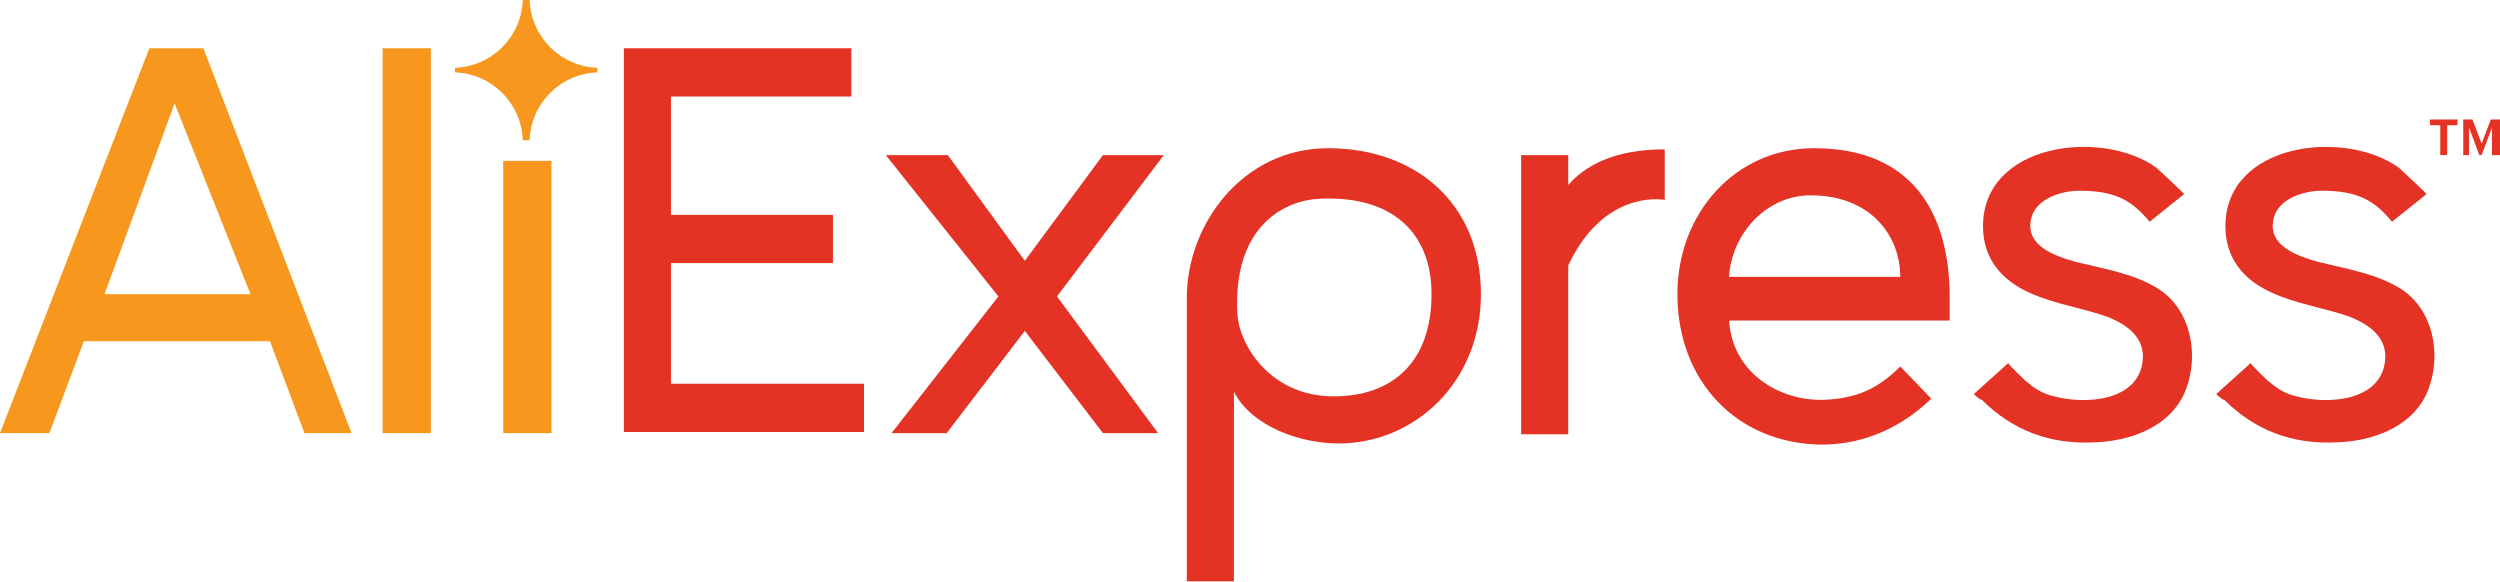
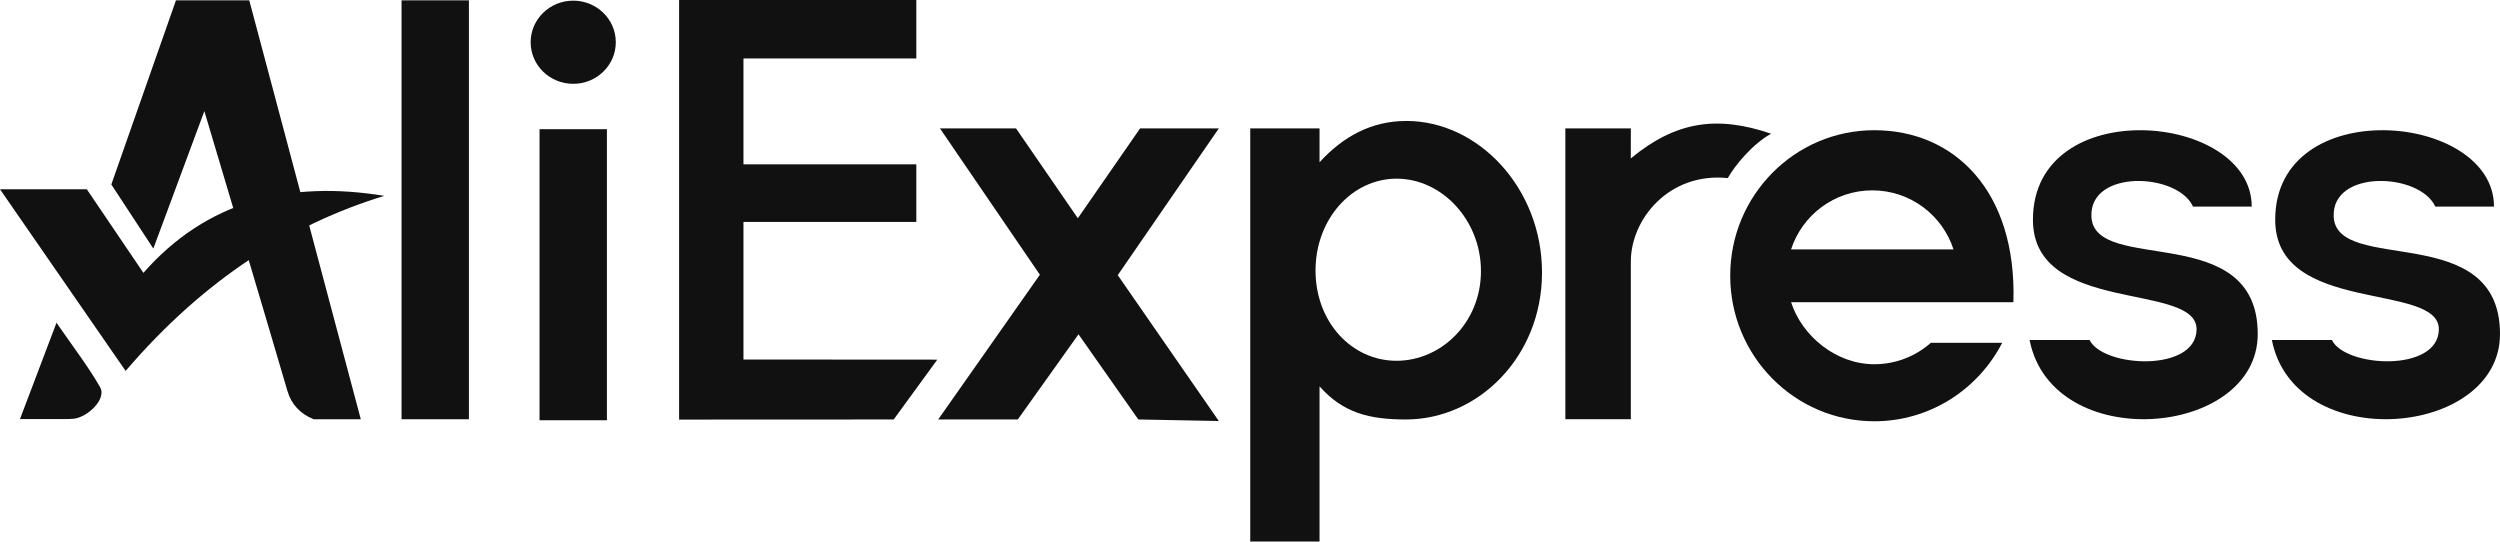
- <svg xmlns="http://www.w3.org/2000/svg" width="57.573mm" height="13.388mm" viewBox="0 0 57.573 13.388" version="1.1">
-   <style type="text/css">
- 	.st0{fill:#E43225;}
- 	.st1{fill:#F7971D;}
- </style>
-   <g transform="translate(-76.29072,-142.8953)">
-     <g transform="matrix(0.2645833,0,0,0.2645833,38.93155,83.33762)">
-       <g>
-         <path class="st0" d="m 195.5,262.8 v -33.5 h 19.8 v 4.2 h -15.7 v 10.3 h 14.1 v 4.2 h -14.1 v 10.5 h 16.8 v 4.2 h -20.9 z" />
-         <path class="st0" d="m 237.2,262.8 -6.8,-8.9 -6.8,8.9 h -4.8 l 9.3,-11.9 -9.8,-12.3 h 5.4 l 6.7,9.2 6.8,-9.2 h 5.3 l -9.3,12.3 8.8,11.9 z" />
-         <path class="st0" d="m 248.6,259.2 v 16.5 h -4.1 V 251 c 0,-6.3 4.8,-13 12.3,-13 7.6,0 13.3,4.8 13.3,12.7 0,7.7 -5.8,13 -12.4,13 -3.2,0 -7.5,-1.4 -9.1,-4.5 z m 17.2,-8.5 c 0,-5.4 -3.5,-8.6 -9.7,-8.3 -3,0.1 -7.6,2.3 -7.2,10 0.1,2.5 2.7,7.2 8.4,7.2 4.9,0 8.5,-2.8 8.5,-8.9 z" />
-         <path class="st0" d="m 273.6,262.8 v -24.2 h 4.1 v 2.6 c 2,-2.3 5.1,-3.1 8.4,-3.1 v 4.4 c -0.5,-0.1 -5.4,-0.7 -8.4,5.7 v 14.7 h -4.1 z" />
-         <path class="st0" d="m 287.2,250.7 c 0,-7 5,-12.7 11.9,-12.7 8.6,0 11.8,5.7 11.8,13 v 2 h -19.2 c 0.3,4.6 4.4,7 8.2,6.9 2.8,-0.1 4.7,-0.9 6.7,-2.9 l 2.7,2.8 c -2.5,2.4 -5.7,4 -9.6,4 -7.3,-0.1 -12.5,-5.5 -12.5,-13.1 z m 11.6,-8.6 c -3.9,0 -6.9,3.4 -7.1,7.1 h 14.9 c 0,-3.6 -2.6,-7.1 -7.8,-7.1 z" />
-         <path class="st0" d="m 313,259.4 c 0,0 3,-2.7 3,-2.7 -0.1,0 1.5,1.6 1.7,1.7 0.7,0.6 1.4,1 2.3,1.2 2.6,0.7 7.3,0.5 7.7,-3.1 0.2,-2 -1.3,-3.1 -3,-3.8 -2.2,-0.8 -4.6,-1.1 -6.8,-2.1 -2.5,-1.1 -4.1,-3 -4.1,-5.8 0,-7.3 10.4,-8.5 15.1,-5.1 0.2,0.2 2.5,2.3 2.4,2.3 l -3,2.4 c -1.5,-1.8 -2.9,-2.7 -6.1,-2.7 -1.6,0 -3.8,0.7 -4.2,2.4 -0.6,2.4 2.1,3.3 3.9,3.8 2.4,0.6 5,1 7.1,2.3 2.9,1.8 3.6,5.7 2.5,8.7 -1.2,3.3 -4.8,4.6 -8,4.7 -3.8,0.2 -7.1,-1 -9.8,-3.7 -0.2,0 -0.7,-0.5 -0.7,-0.5 z" />
-         <path class="st0" d="m 334.1,259.4 c 0,0 3,-2.7 3,-2.7 -0.1,0 1.5,1.6 1.7,1.7 0.7,0.6 1.4,1 2.3,1.2 2.6,0.7 7.3,0.5 7.7,-3.1 0.2,-2 -1.3,-3.1 -3,-3.8 -2.2,-0.8 -4.6,-1.1 -6.8,-2.1 -2.5,-1.1 -4.1,-3 -4.1,-5.8 0,-7.3 10.4,-8.5 15.1,-5.1 0.2,0.2 2.5,2.3 2.4,2.3 l -3,2.4 c -1.5,-1.8 -2.9,-2.7 -6.1,-2.7 -1.6,0 -3.8,0.7 -4.2,2.4 -0.6,2.4 2.1,3.3 3.9,3.8 2.4,0.6 5,1 7.1,2.3 2.9,1.8 3.6,5.7 2.5,8.7 -1.2,3.3 -4.8,4.6 -8,4.7 -3.8,0.2 -7.1,-1 -9.8,-3.7 -0.2,0 -0.7,-0.5 -0.7,-0.5 z" />
-         <g>
-           <path class="st0" d="M 353.6,238.6 V 236 h -0.9 v -0.5 h 2.4 v 0.5 h -0.9 v 2.6 z" />
-           <path class="st0" d="m 358.1,238.6 v -2.4 l -0.9,2.4 H 357 l -0.9,-2.4 v 2.4 h -0.5 v -3.1 h 0.8 l 0.8,2.1 0.8,-2.1 h 0.8 v 3.1 z" />
-         </g>
-       </g>
-       <g>
-         <path class="st1" d="m 167.7,262.8 -3,-8 h -16.2 l -3,8 h -4.3 l 13,-33.5 h 4.7 l 12.9,33.5 z m -11.3,-28.7 -6.1,16.6 H 163 Z" />
-         <path class="st1" d="m 174.5,262.8 v -33.5 h 4.2 v 33.5 z" />
-         <path class="st1" d="m 185,262.8 v -23.7 h 4.2 v 23.7 z" />
-         <path class="st1" d="m 193.2,231.4 c 0,-0.1 0,-0.1 0,-0.2 0,-0.1 0,-0.1 0,-0.2 -3.2,-0.1 -5.8,-2.7 -5.9,-5.9 -0.1,0 -0.2,0 -0.3,0 -0.1,0 -0.2,0 -0.3,0 -0.1,3.2 -2.7,5.8 -5.9,5.9 0,0.1 0,0.1 0,0.2 0,0.1 0,0.1 0,0.2 3.2,0.1 5.8,2.7 5.9,5.9 0.1,0 0.2,0 0.3,0 0.1,0 0.2,0 0.3,0 0.1,-3.2 2.7,-5.8 5.9,-5.9 z" />
-       </g>
-     </g>
+ <svg xmlns="http://www.w3.org/2000/svg" id="a" width="1718.74" height="372.31" viewBox="0 0 1718.74 372.31">
+   <defs>
+     <style>.b{fill:#111111;}.c{fill:#111111;}</style>
+   </defs>
+   <path class="b" d="m13.74,288.1c8.52-22.47,16.19-42.71,25.1-66.21,11.2,16.28,21.62,29.74,30.02,44.35,4.57,7.95-8.45,20.67-18.38,21.67-2.13.21-4.3.18-6.46.18-9.02.02-18.03,0-30.28,0Z" />
+   <path class="b" d="m276.06,288.23V.23h46.32v288h-46.32Z" />
+   <path class="b" d="m76.54,126.82L120.97.23h50.4l76.68,288h-32.49c-9.32-3.82-15.32-10.44-17.93-19.37-14.18-48.57-57.14-192.46-57.14-192.46l-35.07,94.49-28.89-44.07Z" />
+   <path class="c" d="m0,130.12h59.68l38.91,57.47c43.66-49.62,100.17-63.65,165.6-52.94-63.38,19.43-123.28,56.61-177.82,120.36L0,130.12Z" />
+   <g>
+     <path class="b" d="m370.93,288.92V88.82h46.32v200.1h-46.32Z" />
+     <ellipse class="b" cx="394.09" cy="29.04" rx="29.27" ry="28.59" />
  </g>
+   <polygon class="b" points="466.88 0 629.97 0 629.97 40.21 511.13 40.21 511.13 112.99 629.97 112.99 629.97 152.59 511.13 152.58 511.13 247.16 644.4 247.25 614.41 288.39 466.88 288.46 466.88 0" />
+   <polygon class="b" points="646.22 88.28 698.51 88.28 741.01 150.04 783.81 88.28 837.93 88.28 768.45 189.17 837.93 289.45 782.59 288.38 741.47 229.83 699.73 288.38 645.01 288.38 714.91 188.87 646.22 88.28" />
+   <path class="b" d="m966.82,83.16c-24.06,0-43.51,10.76-59.64,28.39v-23.27h-47.64v284.03h47.64v-106.7c16.23,18.37,34.4,22.77,59.38,22.77,49.66,0,93.57-43.07,93.57-101.01s-43.64-104.22-93.3-104.22Zm-6.75,164.87c-30.83,0-55.65-26.69-55.65-62.04s24.99-63.16,55.81-63.16,57.92,28.23,57.92,63.58-27.26,61.62-58.08,61.62Z" />
+   <path class="b" d="m1121.19,179.85c0-29.4,26.45-61.53,66.65-57.42,4.93-8.77,17.28-23.73,29.81-30.5-37.52-12.84-65.84-8.36-96.48,16.98l.02-20.65h-45.02s.01,199.96.01,199.96h45.01v-108.37Z" />
+   <path class="b" d="m1327.46,235.66c-10.35,9.17-23.97,14.75-38.89,14.75-26.1,0-49.58-19.1-57.21-42.65h152.86c2.34-76.89-40.94-118.24-95.65-118.24s-99.06,44.79-99.06,100.05,44.35,100.05,99.06,100.05c38.25,0,71.43-21.9,87.94-53.96h-49.05Zm-40.27-104.79c26.1,0,48.2,17.03,55.84,40.59h-111.68c7.64-23.55,29.74-40.59,55.84-40.59Z" />
+   <path class="b" d="m1507.7,142.05h40.36c0-64.99-150.42-78.06-150.43,9.02,0,65.76,113.05,42.5,112.51,75.52-.48,29.55-64.24,26.12-73.53,7.18h-41.27c15.59,79.03,156.84,67.08,156.84-4.13,0-78.9-112.82-40.43-114.34-80.87-1.23-32.52,59.2-30.1,69.86-6.73Z" />
+   <path class="b" d="m1674.26,142.05h40.36c0-64.99-150.42-78.06-150.43,9.02,0,65.76,113.05,42.5,112.51,75.52-.48,29.55-64.24,26.12-73.53,7.18h-41.27c15.59,79.03,156.84,67.08,156.84-4.13,0-78.9-112.82-40.43-114.34-80.87-1.23-32.52,59.2-30.1,69.86-6.73Z" />
</svg>
